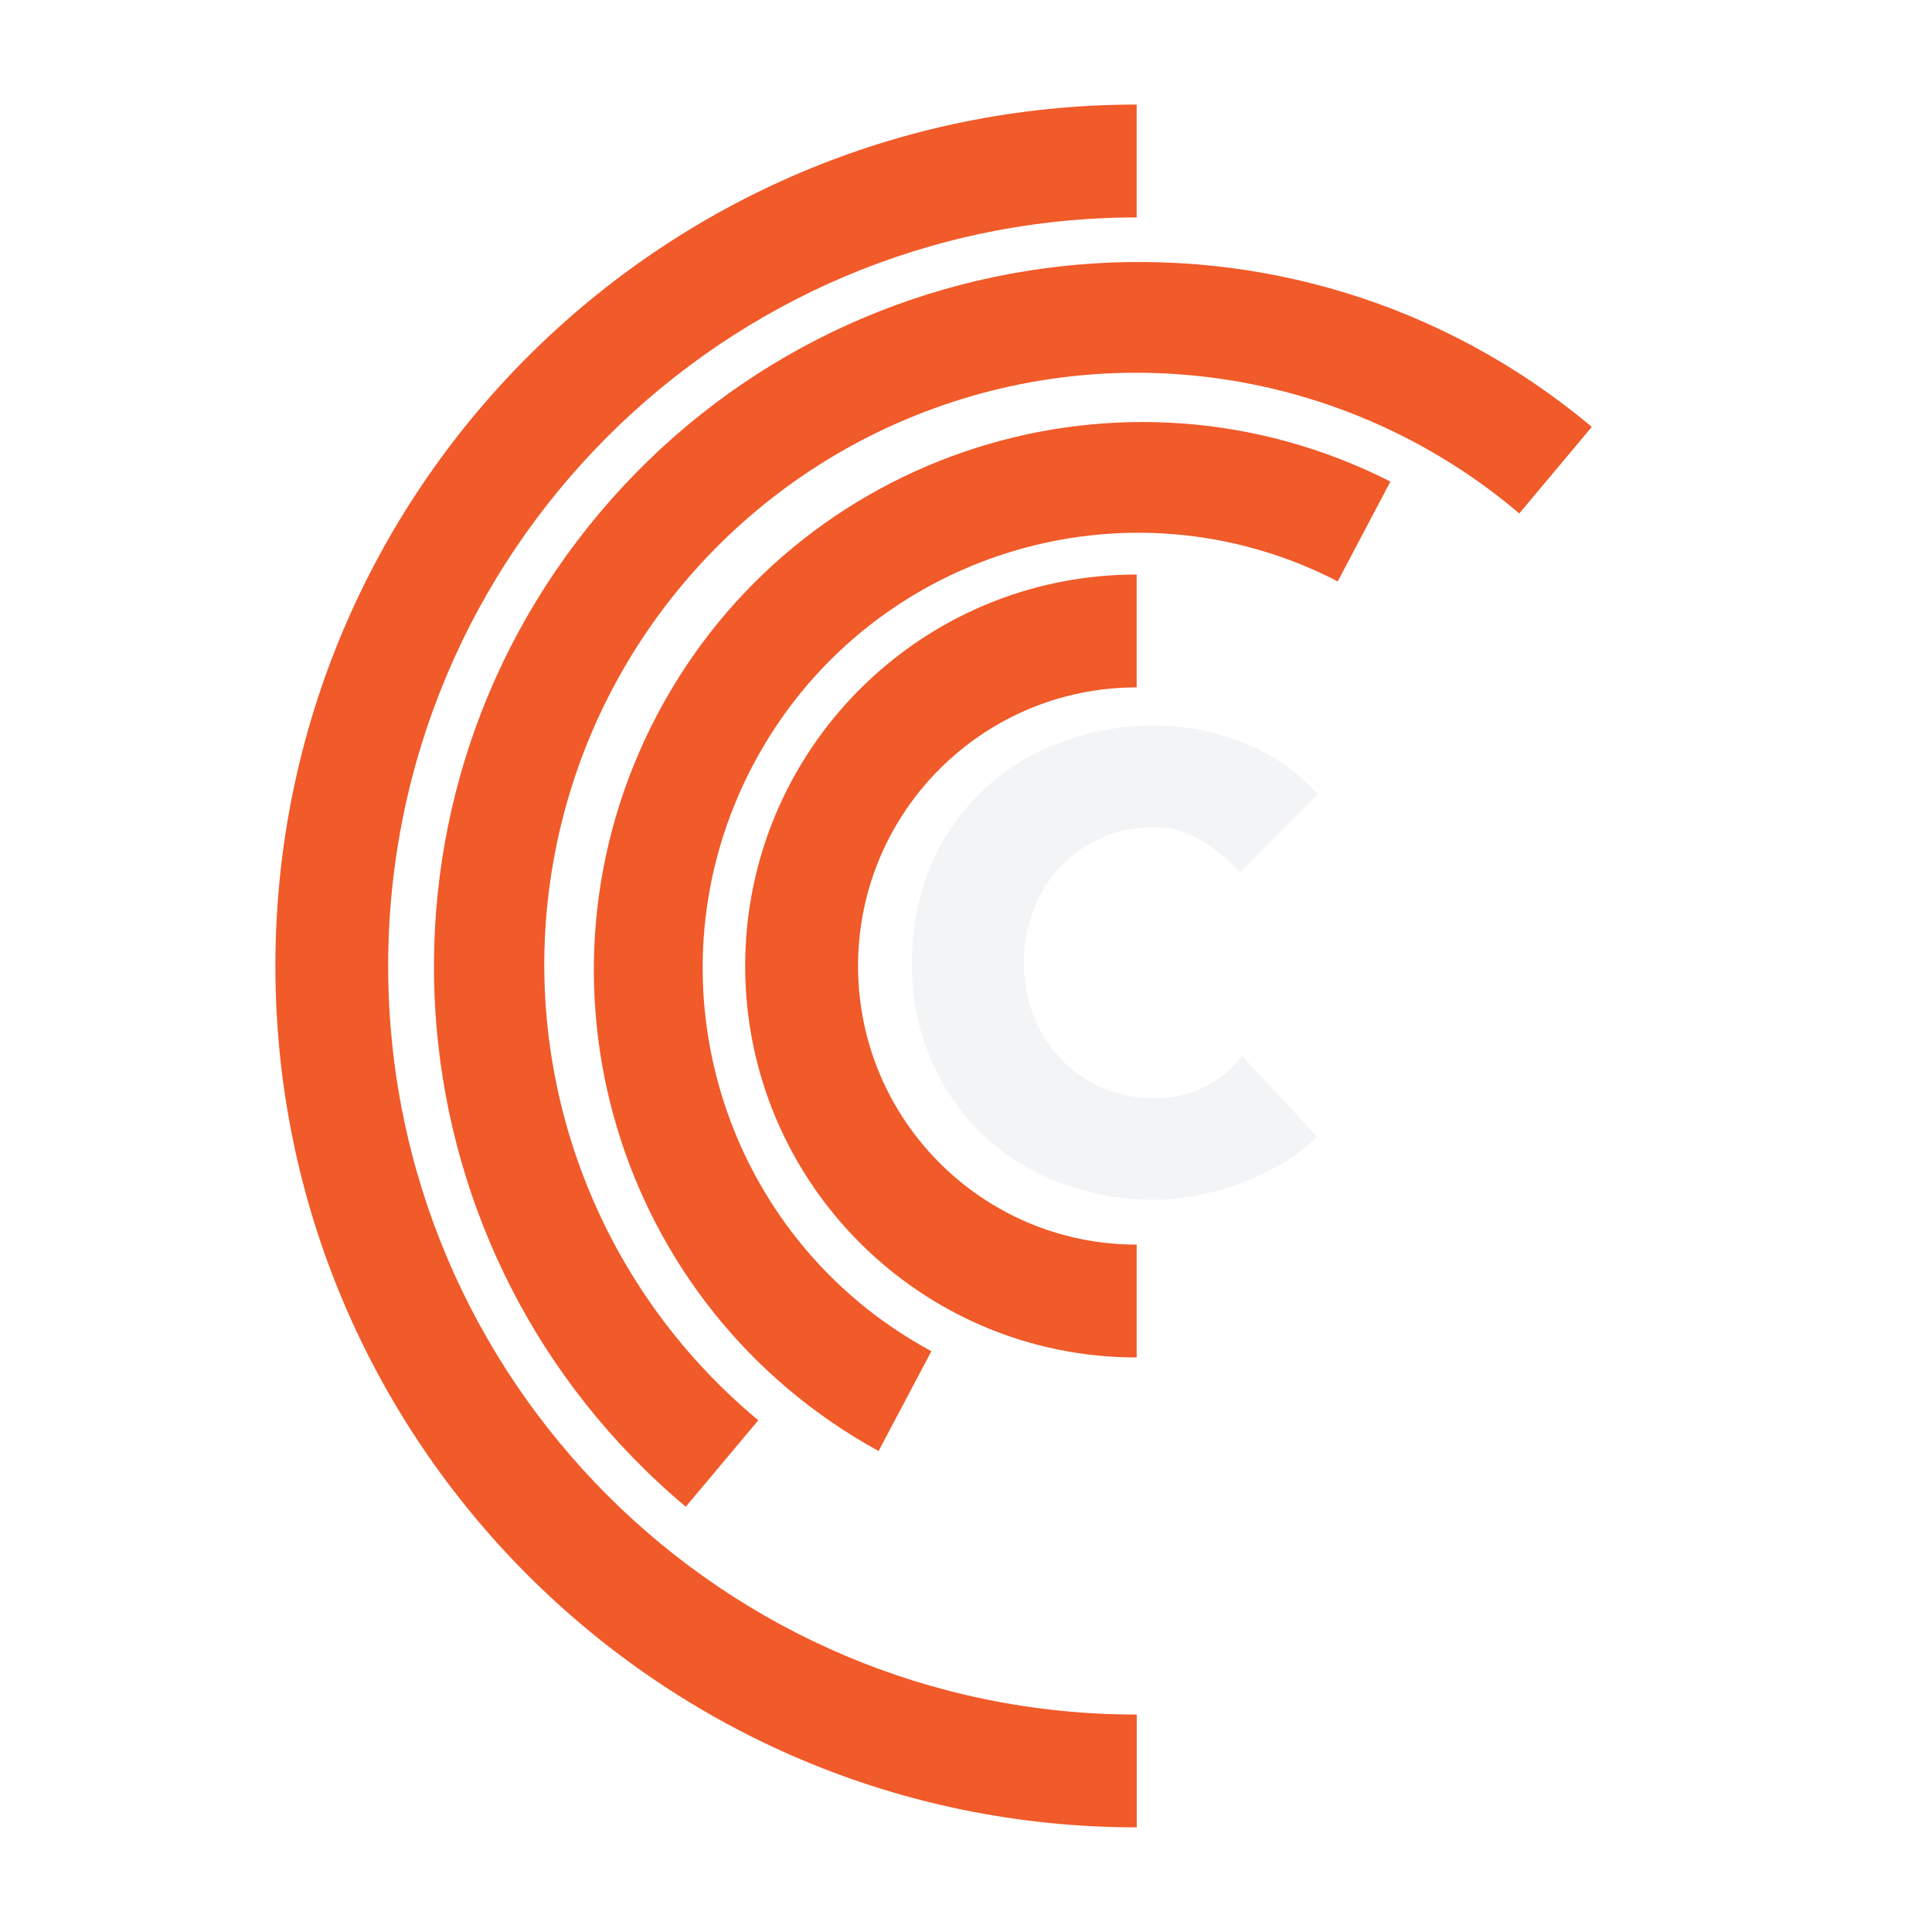
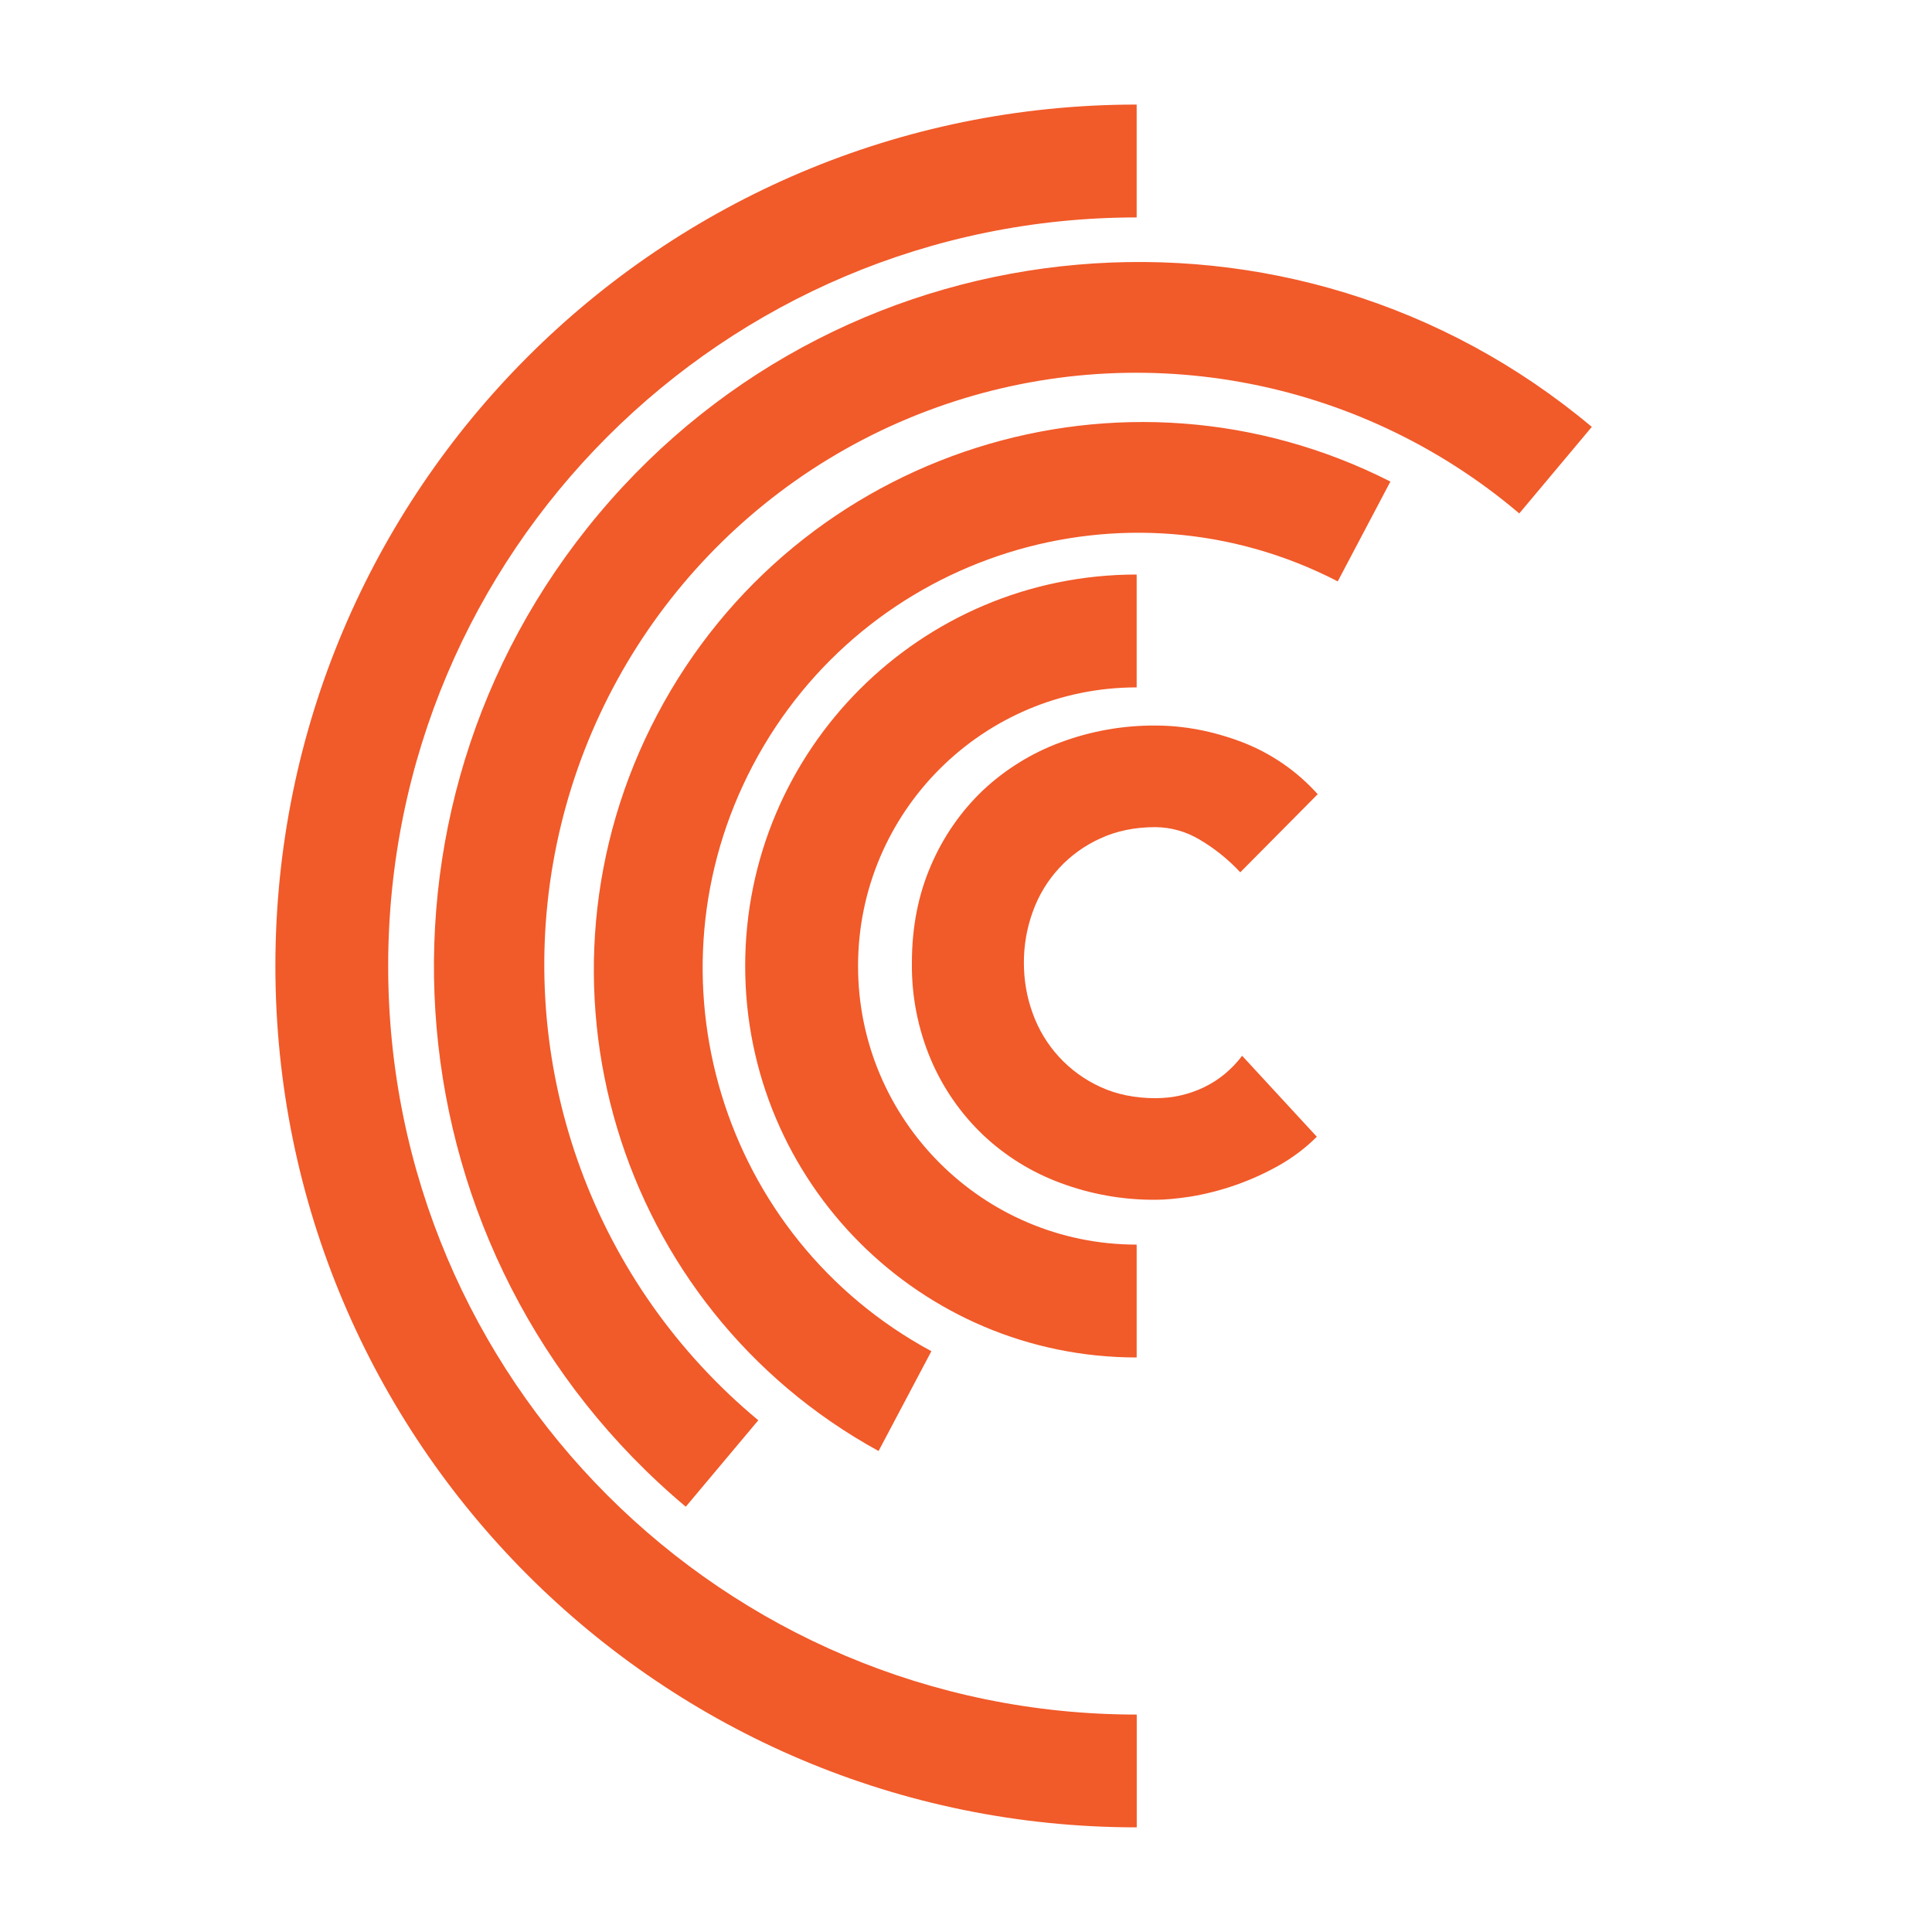
- <svg xmlns="http://www.w3.org/2000/svg" fill="#f3f4f6" height="1em" style="flex:none;line-height:1" viewBox="0 0 24 24" width="1em">
+ <svg xmlns="http://www.w3.org/2000/svg" fill="#F15A29" height="1em" style="flex:none;line-height:1" viewBox="0 0 24 24" width="1em">
  <path clip-rule="evenodd" d="M14.121 2.701a9.299 9.299 0 000 18.598V22.7c-5.91 0-10.7-4.791-10.7-10.701S8.21 1.299 14.12 1.299V2.7zm4.752 3.677A7.353 7.353 0 109.42 17.643l-.901 1.074a8.754 8.754 0 01-1.08-12.334 8.755 8.755 0 0112.335-1.08l-.901 1.075zm-2.255.844a5.407 5.407 0 00-5.048 9.563l-.656 1.24a6.81 6.81 0 016.358-12.043l-.654 1.24zM14.12 8.539a3.46 3.46 0 100 6.922v1.402a4.863 4.863 0 010-9.726v1.402z" fill="#F15A29" fill-rule="evenodd" />
  <path d="M15.407 10.836a2.24 2.24 0 00-.51-.409 1.084 1.084 0 00-.544-.152c-.255 0-.483.047-.684.14a1.58 1.58 0 00-.84.912c-.074.203-.11.416-.11.631 0 .218.036.43.11.631a1.594 1.594 0 00.84.913c.2.093.43.14.684.14.216 0 .417-.046.602-.135.188-.09.35-.225.475-.392l.928 1.006c-.14.14-.3.261-.482.363a3.367 3.367 0 01-1.083.38c-.17.026-.317.04-.44.04a3.315 3.315 0 01-1.182-.21 2.825 2.825 0 01-.961-.597 2.816 2.816 0 01-.644-.929 2.987 2.987 0 01-.238-1.21c0-.444.08-.847.238-1.21.15-.35.368-.666.643-.929.278-.261.605-.464.962-.596a3.315 3.315 0 011.182-.21c.355 0 .712.068 1.072.204.361.138.685.36.944.649l-.962.97z" />
</svg>
